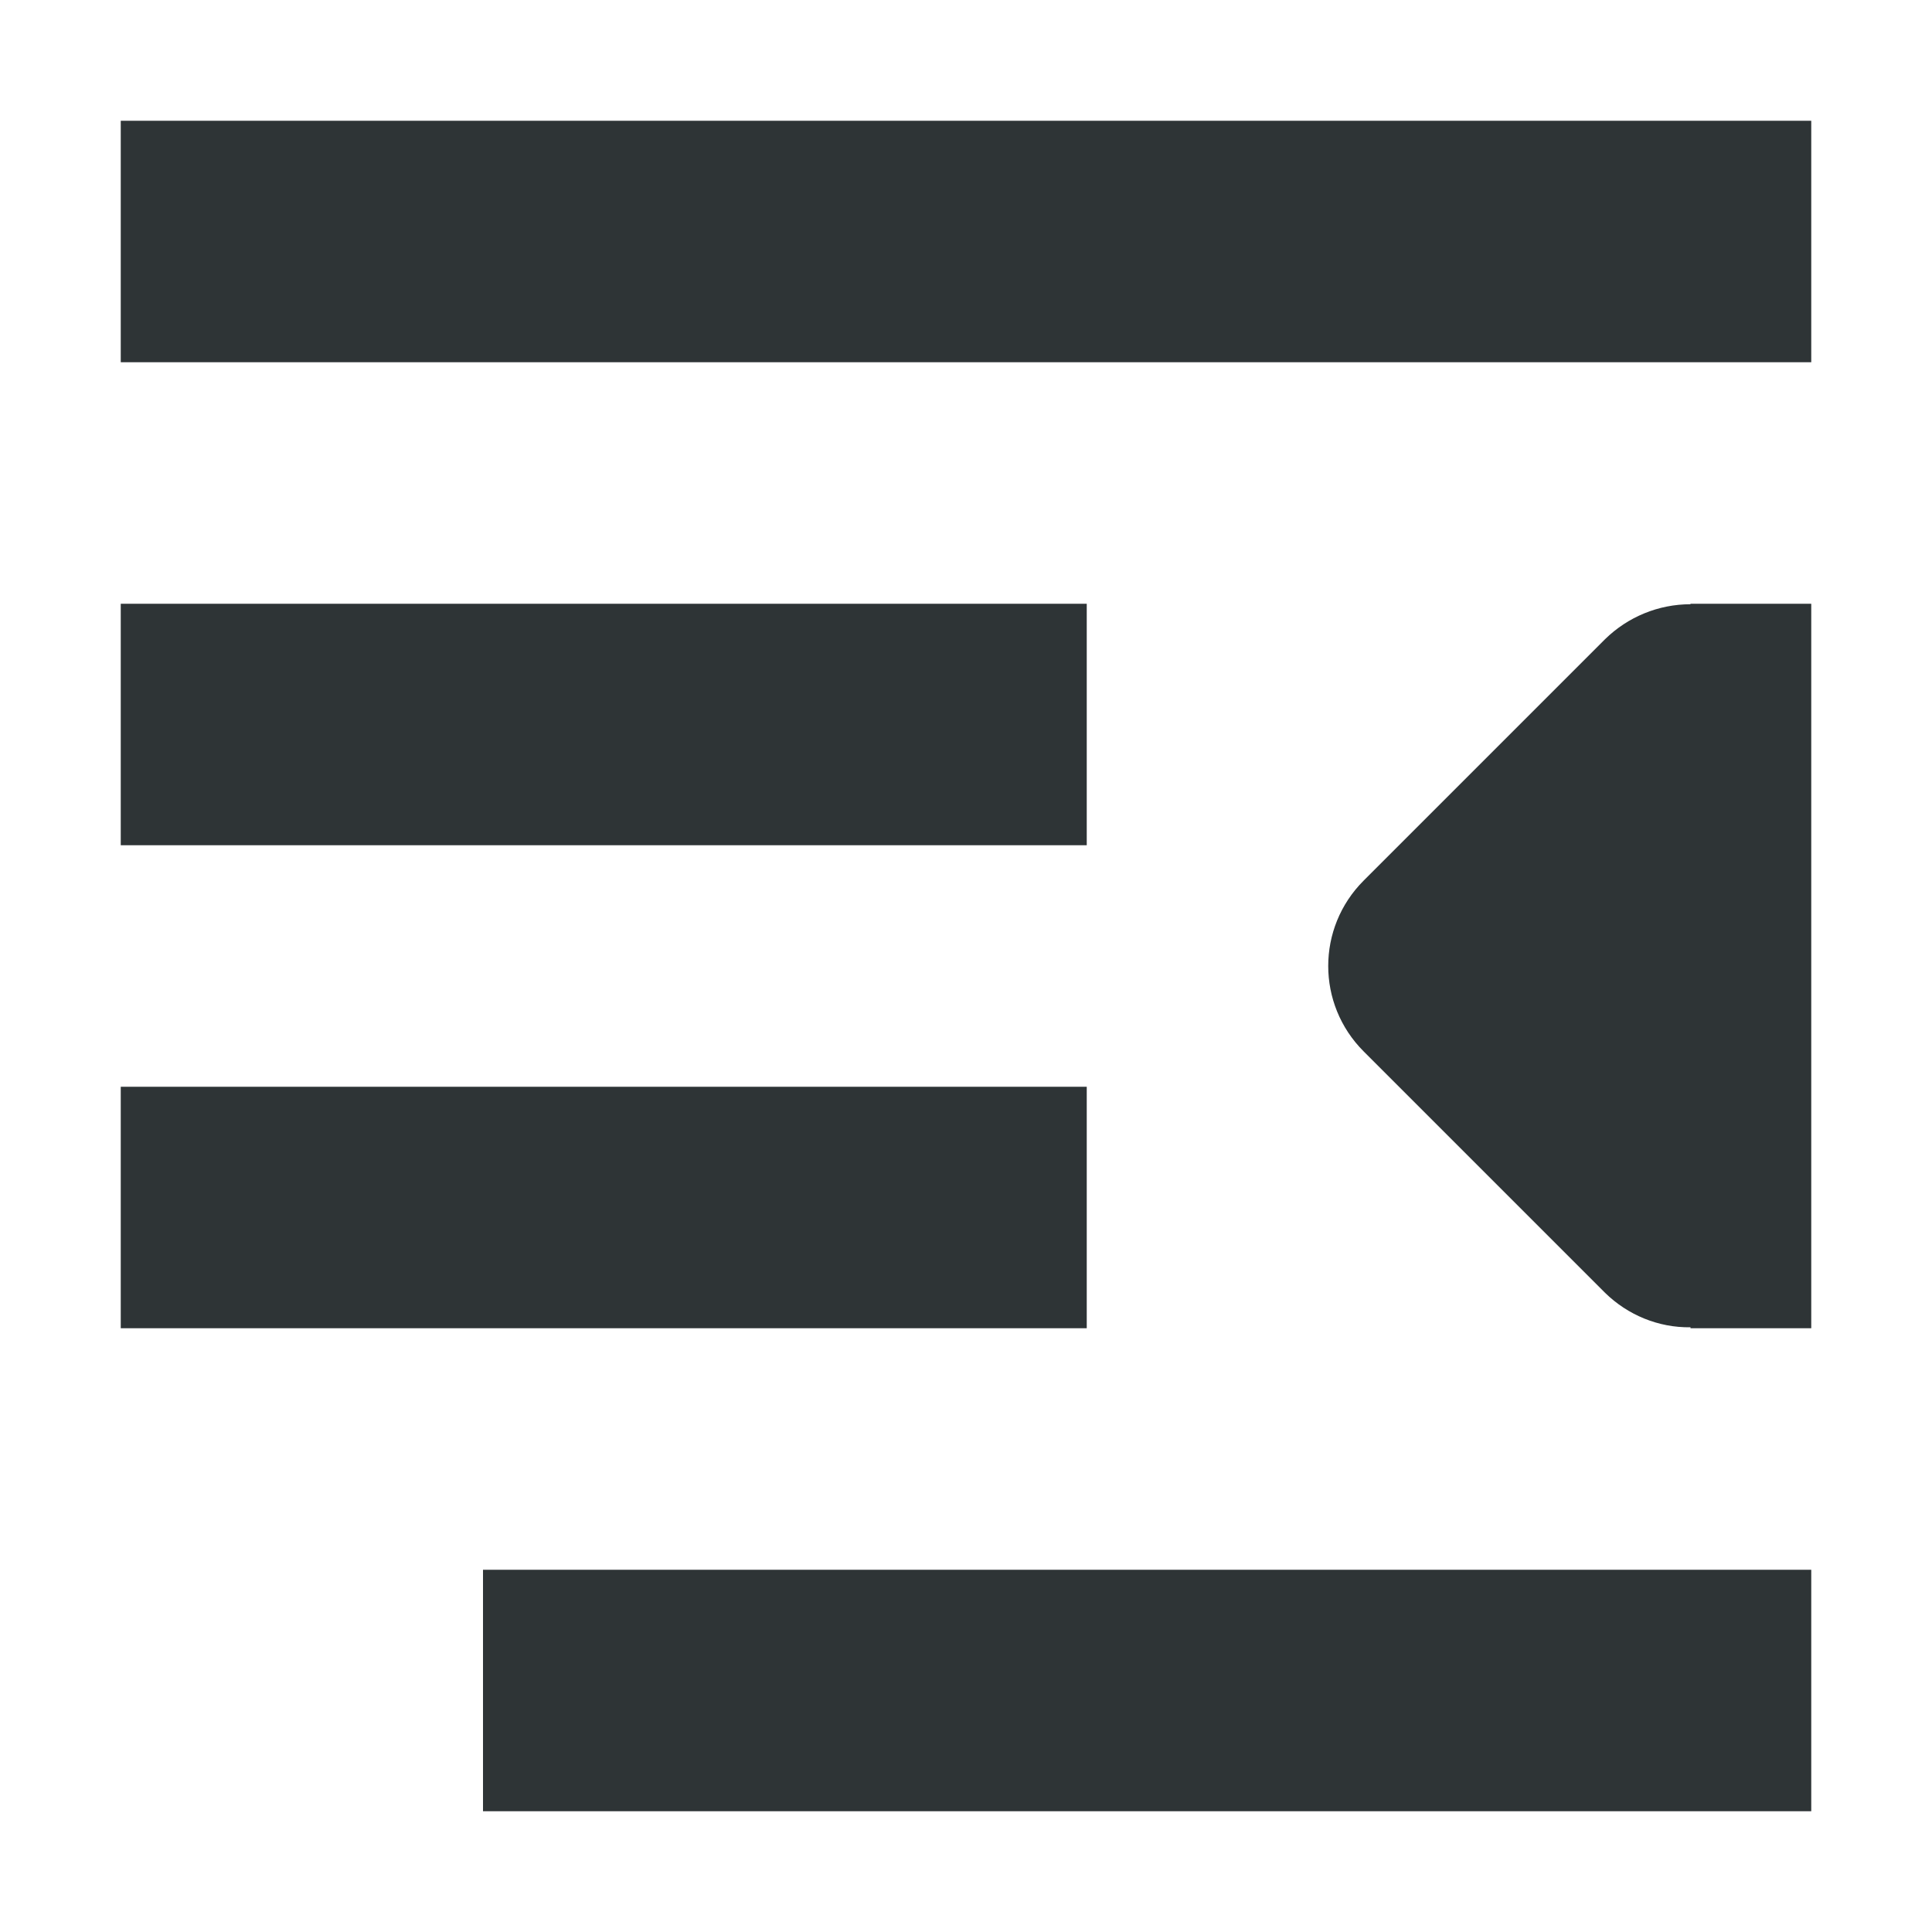
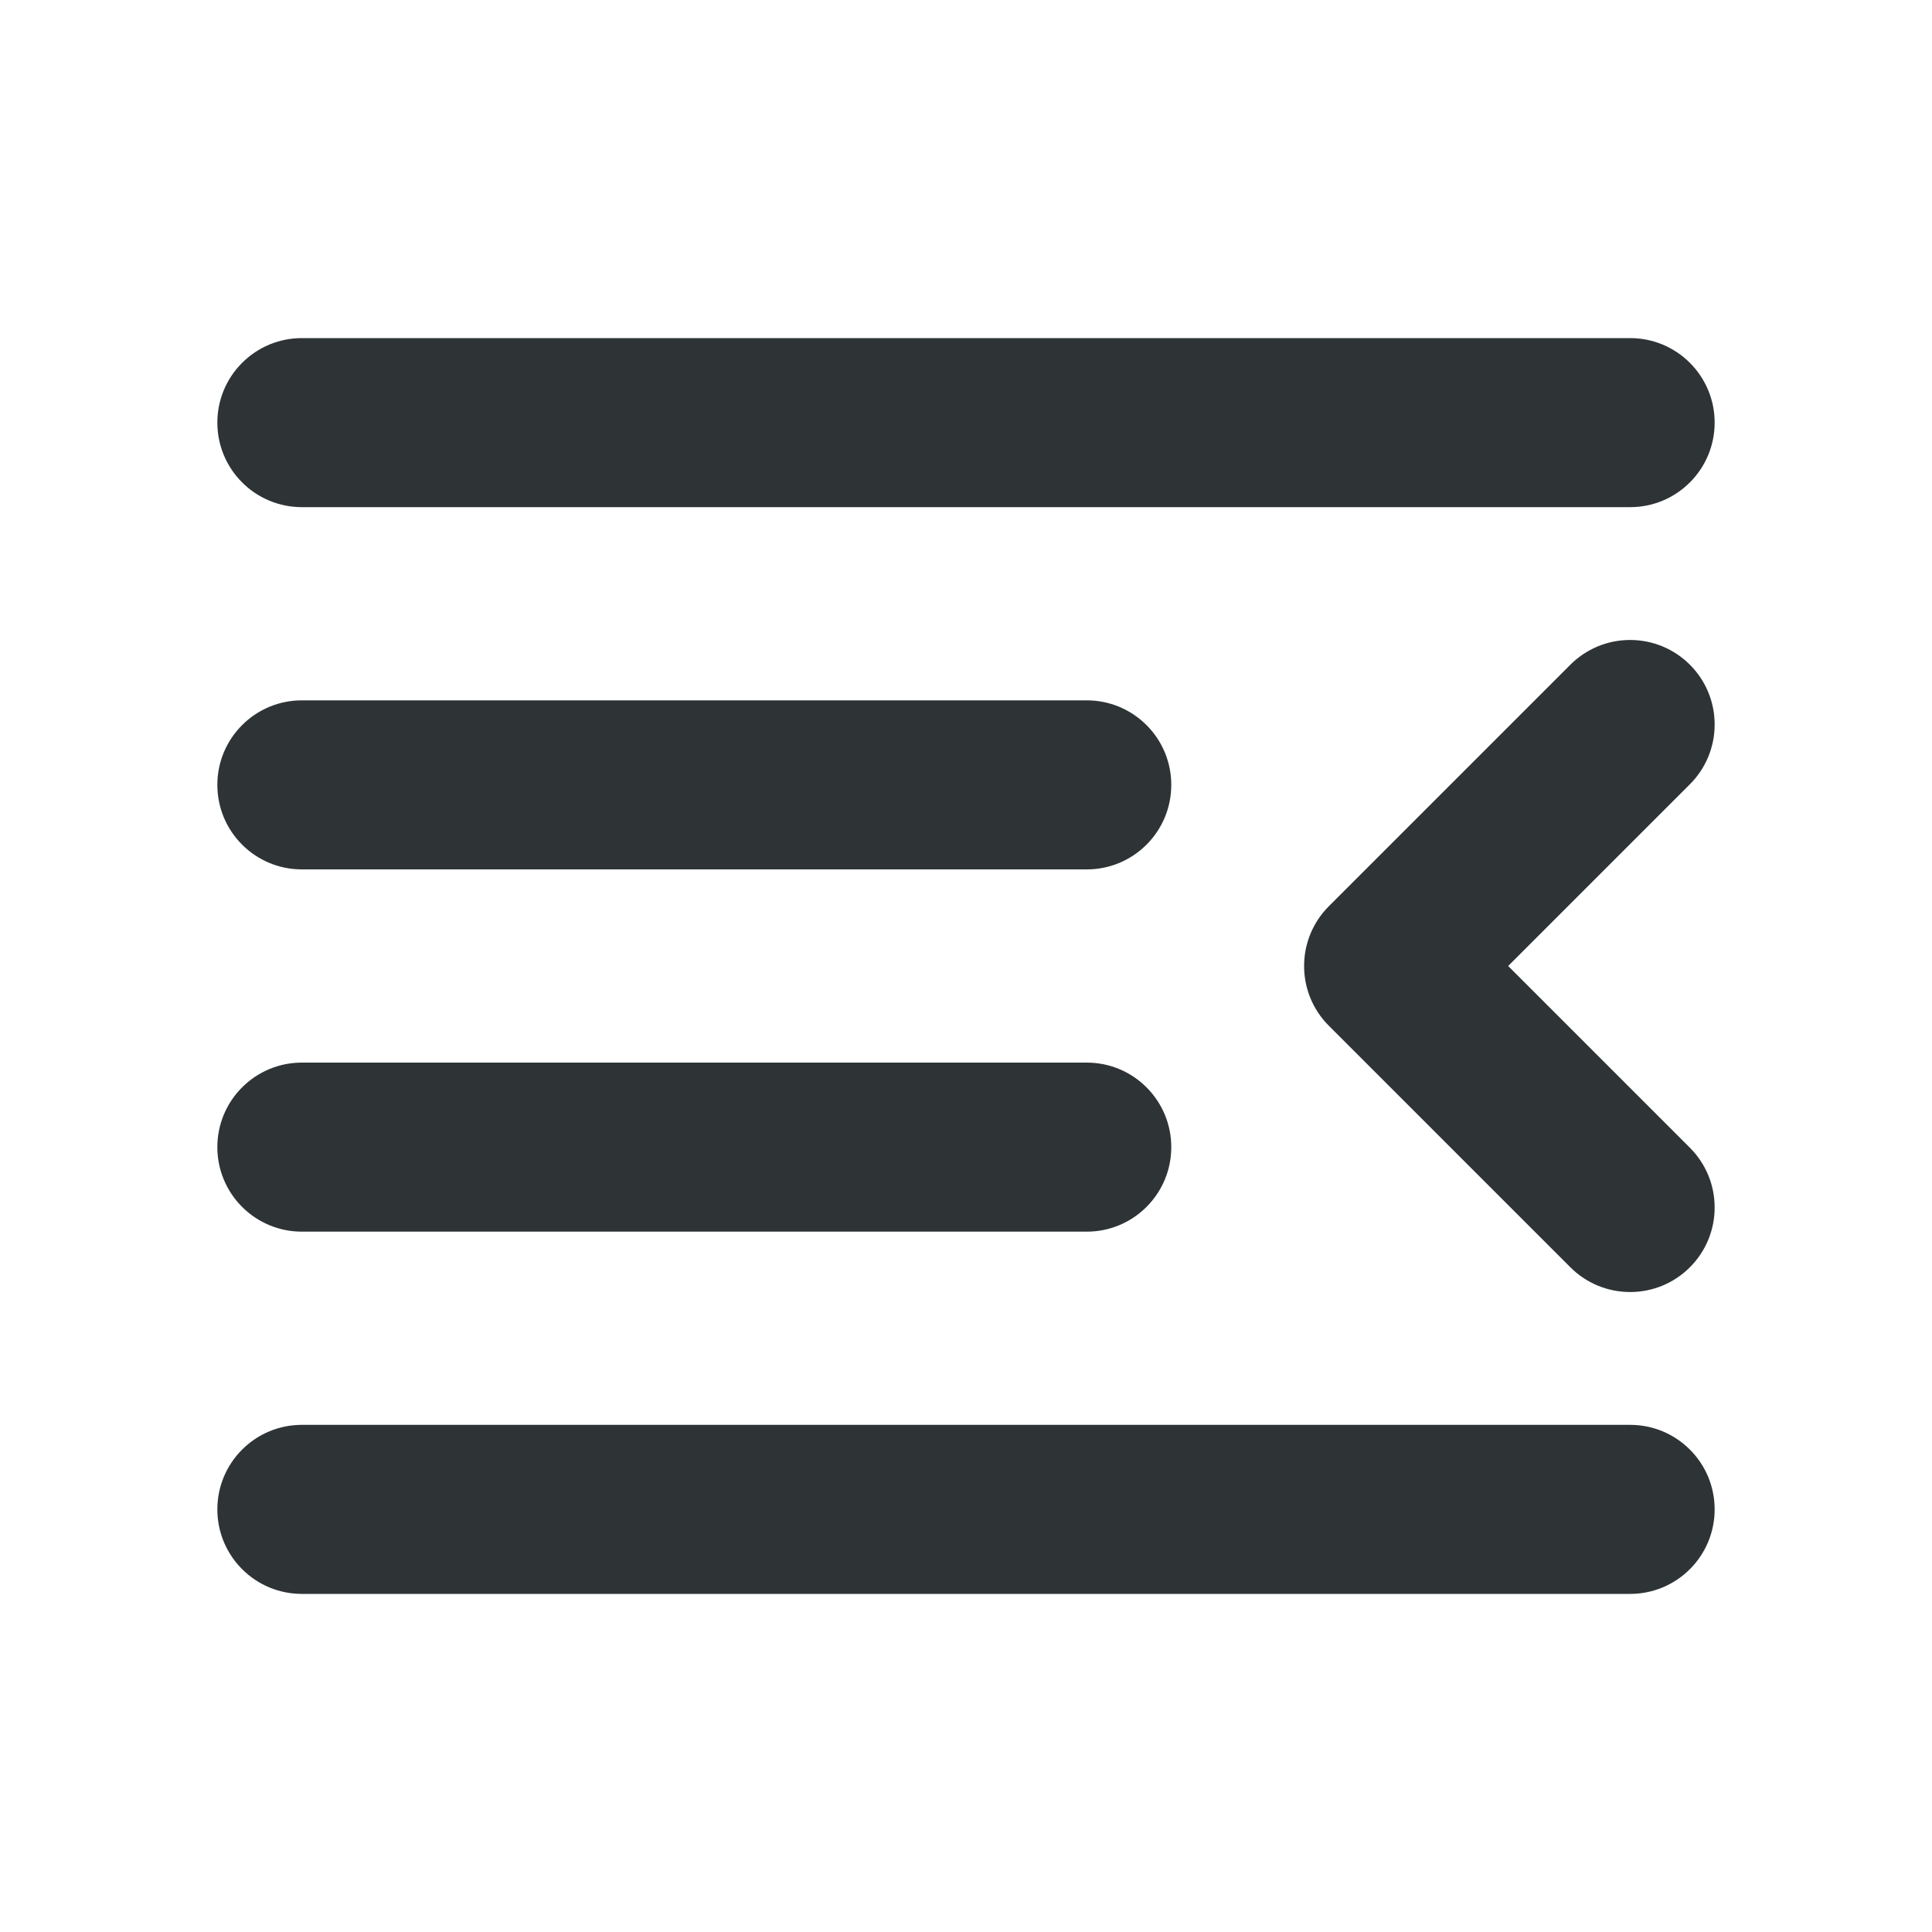
- <svg xmlns="http://www.w3.org/2000/svg" width="16px" height="16px" viewBox="0 0 16 16">
-   <path fill="#2e3436" d="M15 1v2H1V1zm0 4v6h-1v-.008c-.266.004-.52-.102-.707-.285l-2-2c-.391-.391-.391-1.023 0-1.414l2-2c.188-.184.441-.289.707-.289V5zM9 5v2H1V5zm0 4v2H1V9zm6 4v2H4v-2zm0 0" />
+ <svg xmlns="http://www.w3.org/2000/svg" width="16" height="16" viewBox="0 0 16 16">
+   <path fill="#2e3436" d="M13.5,2.8 L2.5,2.8 Q2.361,2.8 2.232,2.853 Q2.103,2.907 2.005,3.005 Q1.907,3.103 1.853,3.232 Q1.8,3.361 1.8,3.5 Q1.8,3.639 1.853,3.768 Q1.907,3.897 2.005,3.995 Q2.103,4.093 2.232,4.147 Q2.361,4.2 2.5,4.2 L13.5,4.2 Q13.639,4.2 13.768,4.147 Q13.897,4.093 13.995,3.995 Q14.093,3.897 14.147,3.768 Q14.2,3.639 14.2,3.5 Q14.2,3.361 14.147,3.232 Q14.093,3.103 13.995,3.005 Q13.897,2.907 13.768,2.853 Q13.639,2.8 13.5,2.8 Z M13.5,11.8 L2.5,11.8 Q2.361,11.8 2.232,11.853 Q2.103,11.907 2.005,12.005 Q1.907,12.103 1.853,12.232 Q1.8,12.361 1.8,12.5 Q1.8,12.639 1.853,12.768 Q1.907,12.897 2.005,12.995 Q2.103,13.093 2.232,13.147 Q2.361,13.2 2.5,13.2 L13.5,13.2 Q13.639,13.2 13.768,13.147 Q13.897,13.093 13.995,12.995 Q14.093,12.897 14.147,12.768 Q14.2,12.639 14.2,12.5 Q14.2,12.361 14.147,12.232 Q14.093,12.103 13.995,12.005 Q13.897,11.907 13.768,11.853 Q13.639,11.8 13.5,11.8 Z M9,5.8 L2.5,5.8 Q2.361,5.8 2.232,5.853 Q2.103,5.907 2.005,6.005 Q1.907,6.103 1.853,6.232 Q1.8,6.361 1.8,6.5 Q1.8,6.639 1.853,6.768 Q1.907,6.897 2.005,6.995 Q2.103,7.093 2.232,7.147 Q2.361,7.2 2.5,7.2 L9,7.2 Q9.139,7.2 9.268,7.147 Q9.397,7.093 9.495,6.995 Q9.593,6.897 9.647,6.768 Q9.7,6.639 9.7,6.5 Q9.7,6.361 9.647,6.232 Q9.593,6.103 9.495,6.005 Q9.397,5.907 9.268,5.853 Q9.139,5.8 9,5.8 Z M9,8.8 L2.5,8.8 Q2.361,8.8 2.232,8.853 Q2.103,8.907 2.005,9.005 Q1.907,9.103 1.853,9.232 Q1.8,9.361 1.8,9.5 Q1.8,9.639 1.853,9.768 Q1.907,9.897 2.005,9.995 Q2.103,10.093 2.232,10.147 Q2.361,10.2 2.5,10.2 L9,10.2 Q9.139,10.2 9.268,10.147 Q9.397,10.093 9.495,9.995 Q9.593,9.897 9.647,9.768 Q9.7,9.639 9.7,9.5 Q9.7,9.361 9.647,9.232 Q9.593,9.103 9.495,9.005 Q9.397,8.907 9.268,8.853 Q9.139,8.8 9,8.8 Z M13.005,5.505 L11.005,7.505 Q10.907,7.603 10.853,7.732 Q10.8,7.861 10.8,8 Q10.8,8.139 10.853,8.268 Q10.907,8.397 11.005,8.495 L13.005,10.495 Q13.103,10.593 13.232,10.647 Q13.361,10.7 13.5,10.7 Q13.639,10.7 13.768,10.647 Q13.897,10.593 13.995,10.495 Q14.093,10.397 14.147,10.268 Q14.2,10.139 14.2,10 Q14.2,9.861 14.147,9.732 Q14.093,9.603 13.995,9.505 L12.49,8 L13.995,6.495 Q14.093,6.397 14.147,6.268 Q14.2,6.139 14.2,6 Q14.2,5.861 14.147,5.732 Q14.093,5.603 13.995,5.505 Q13.897,5.407 13.768,5.353 Q13.639,5.3 13.5,5.3 Q13.361,5.3 13.232,5.353 Q13.103,5.407 13.005,5.505 Z" />
</svg>
